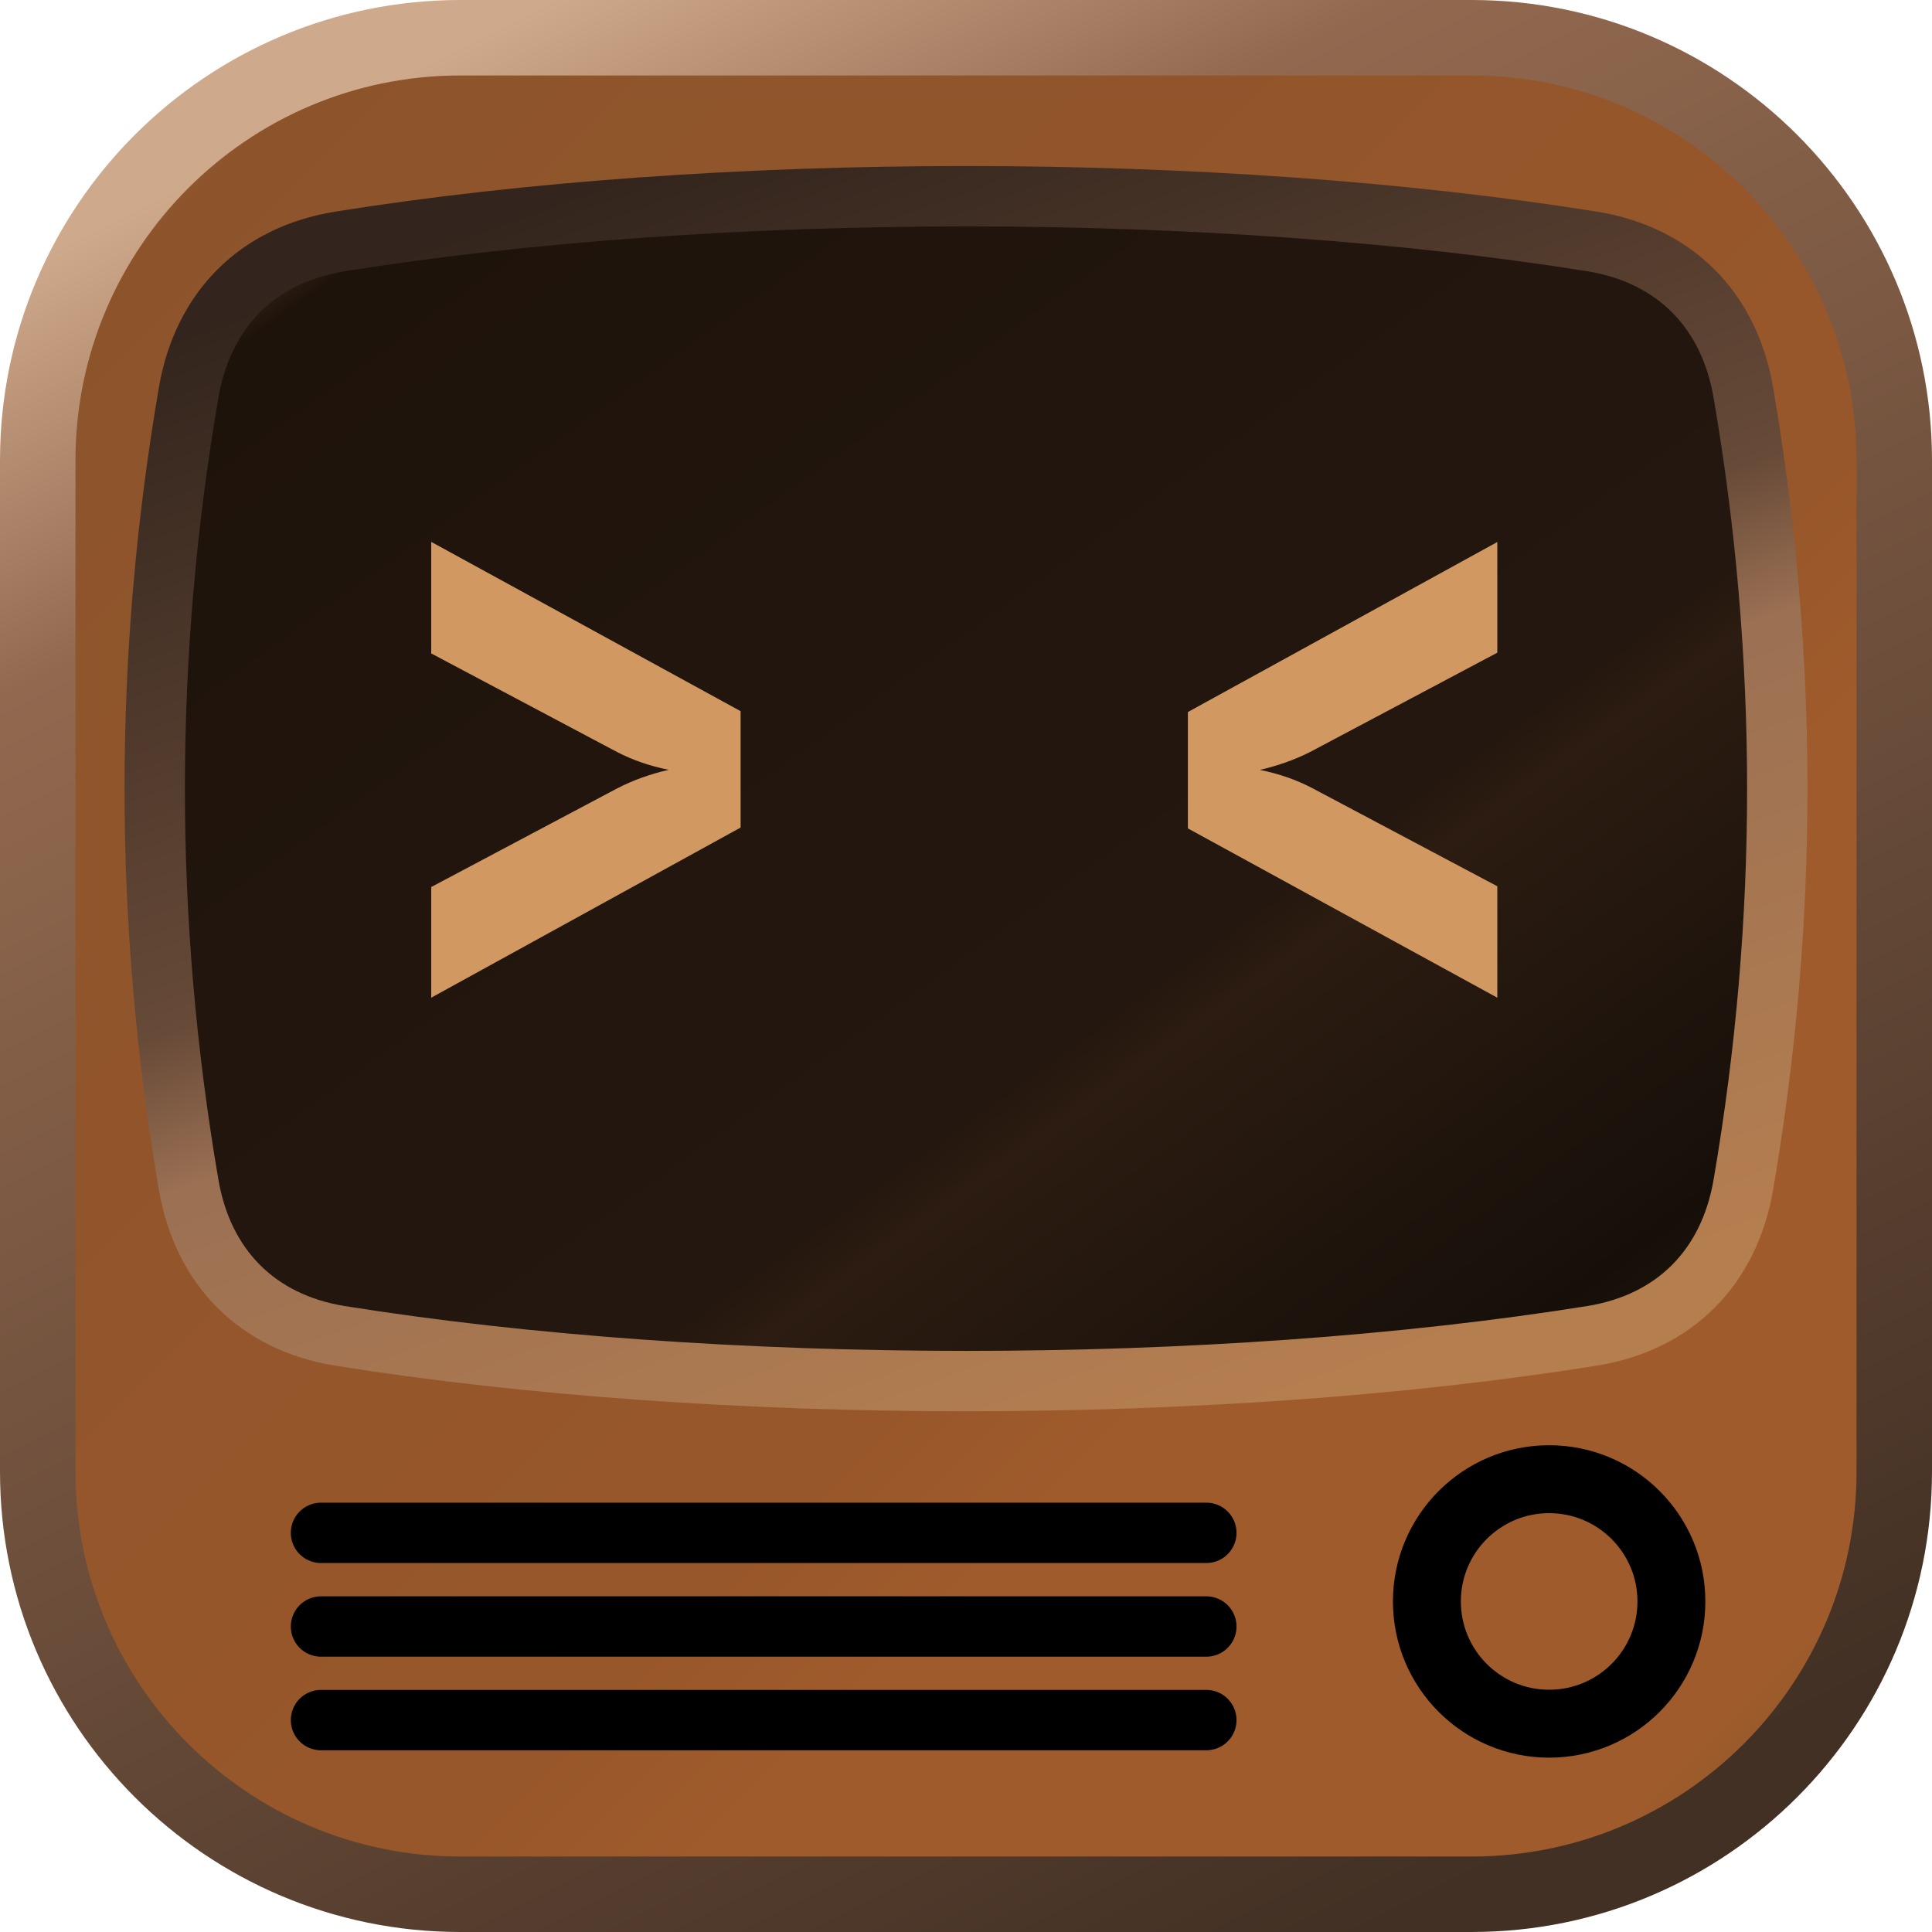
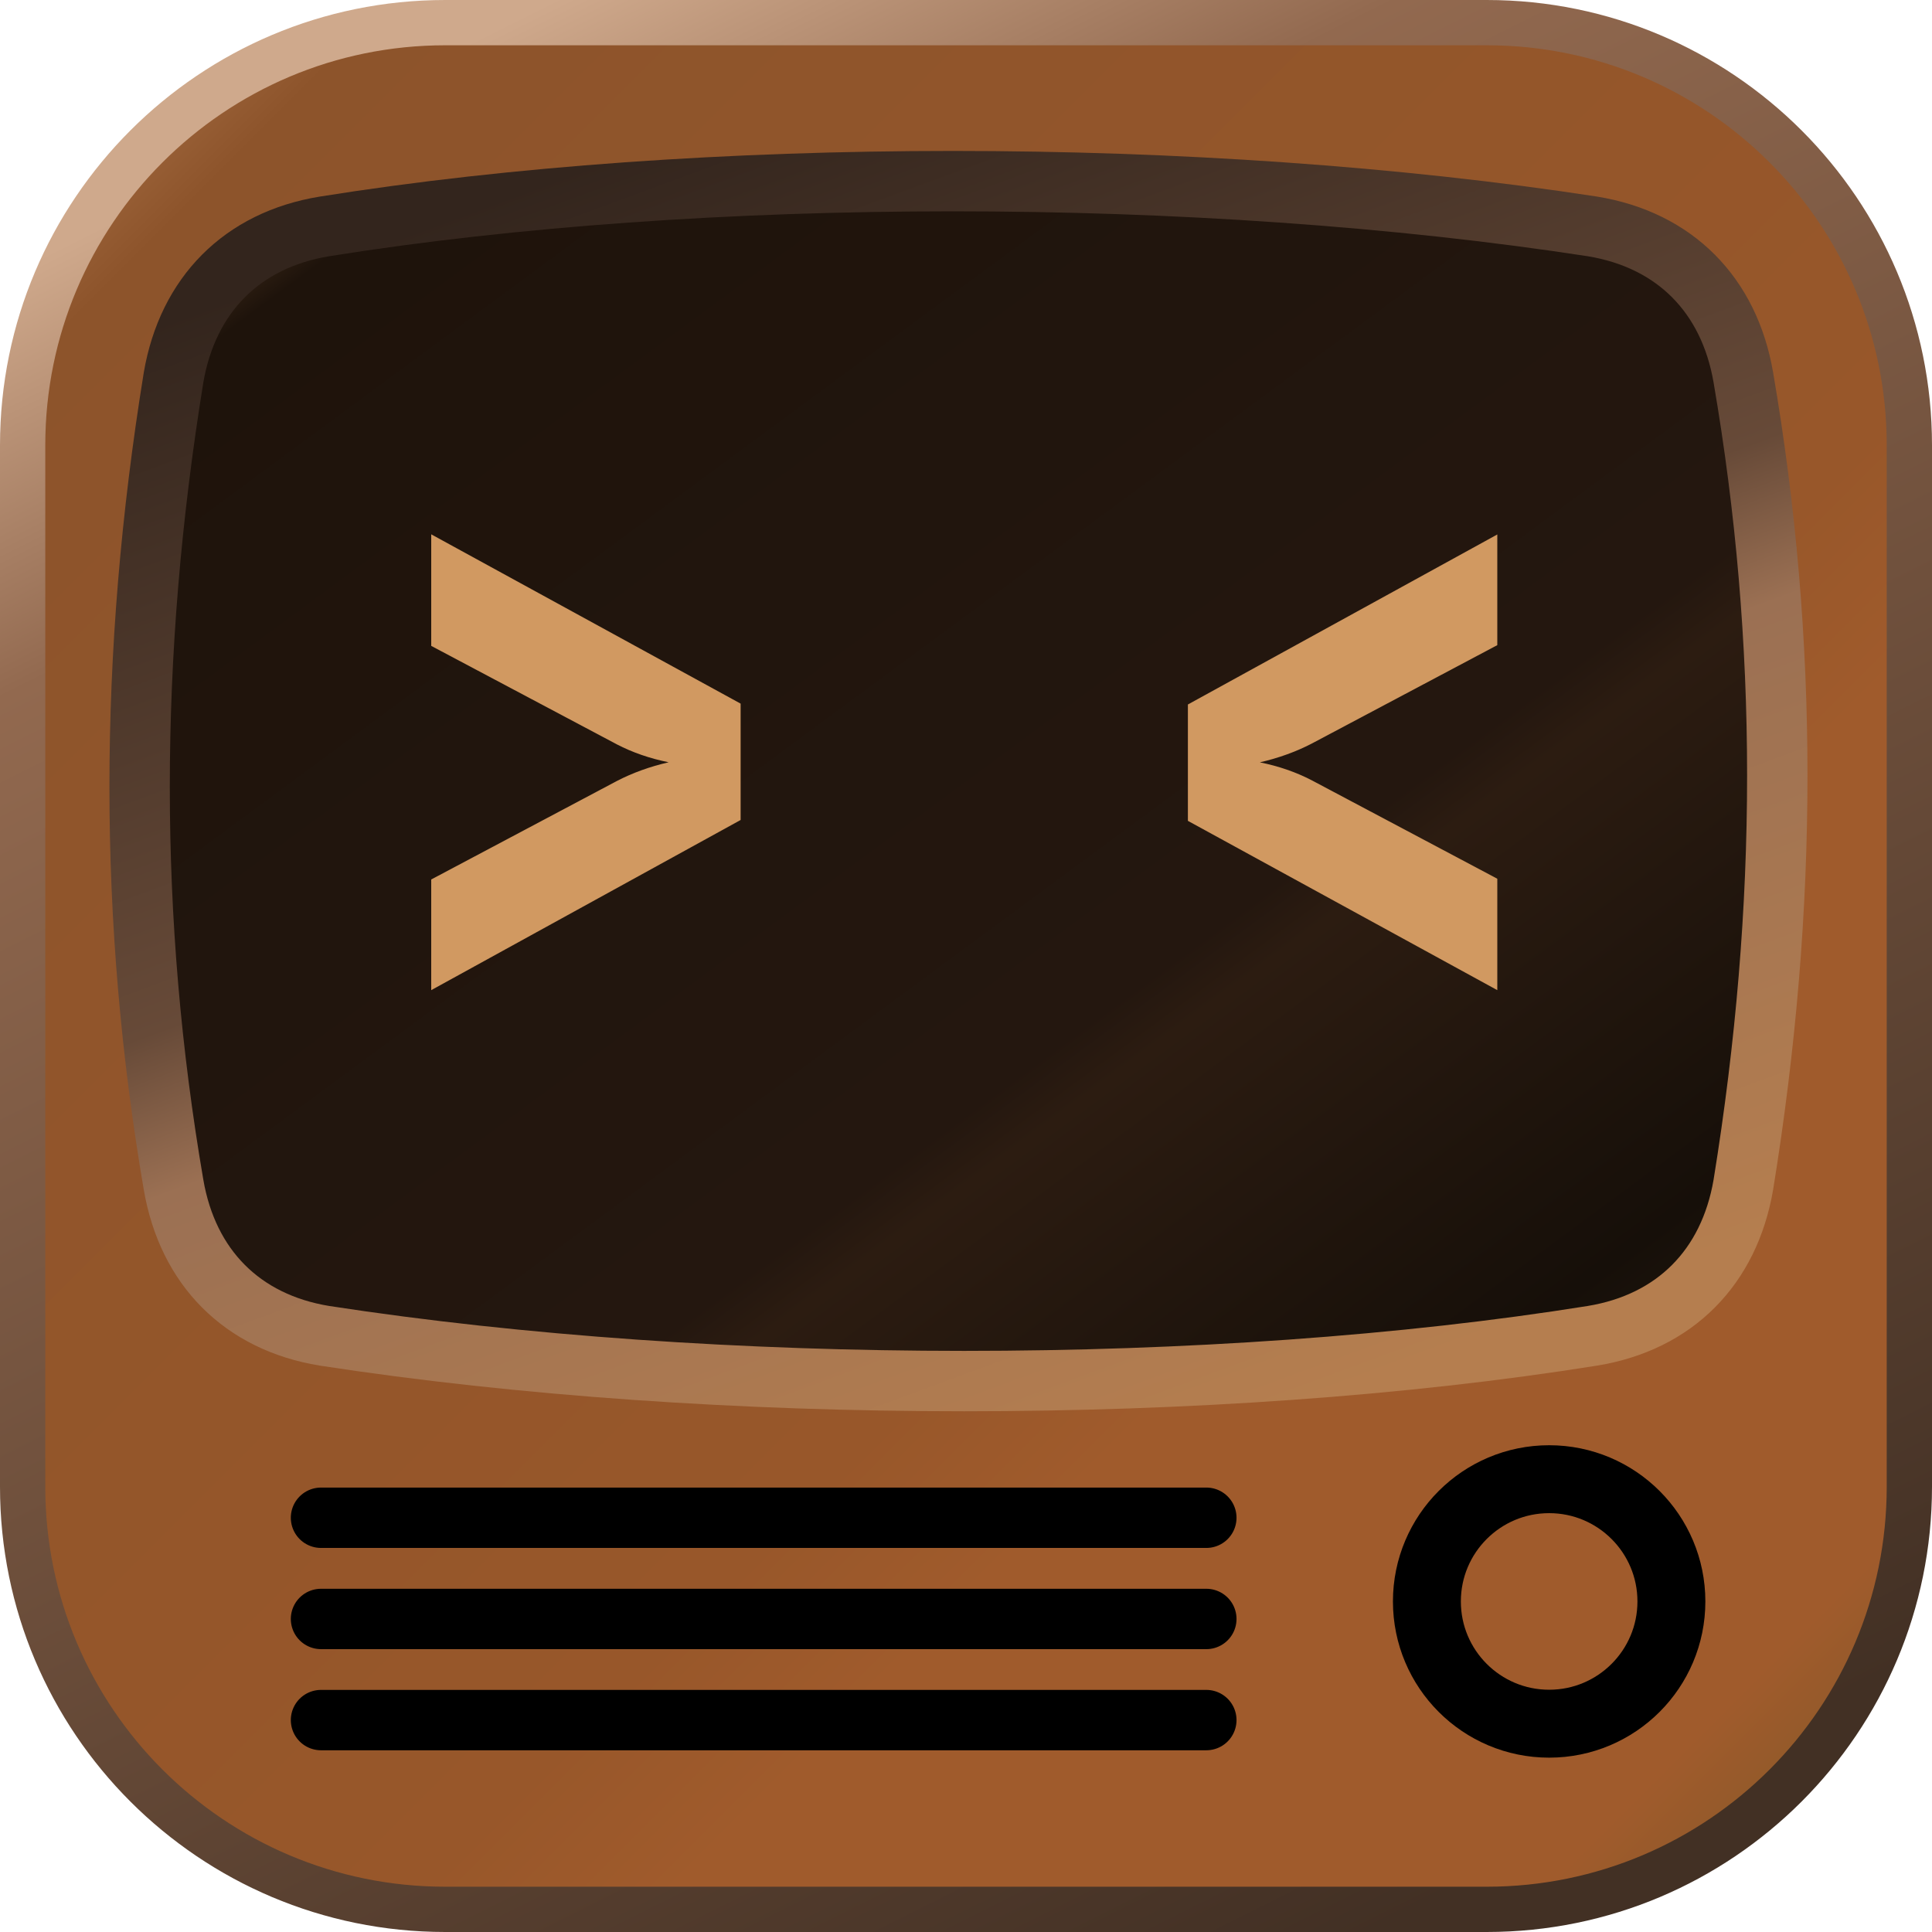
- <svg xmlns="http://www.w3.org/2000/svg" width="256" height="256" version="1.1" viewBox="0 0 256 256">
+ <svg xmlns="http://www.w3.org/2000/svg" width="256" height="256" viewBox="0 0 256 256">
  <defs>
    <linearGradient id="fillGradient" y2="1">
      <stop stop-color="#b88056" offset="0" />
      <stop stop-color="#8d542b" offset=".09" />
      <stop stop-color="#98572a" offset=".6" />
      <stop stop-color="#a05b2c" offset=".67" />
      <stop stop-color="#a05b2c" offset=".9" />
      <stop stop-color="#785726" offset="1" />
    </linearGradient>
    <linearGradient id="strokeGradient" x1=".25" x2=".75" y2="1">
      <stop stop-color="#cfa98c" offset="0" />
      <stop stop-color="#92694f" offset=".18" />
      <stop stop-color="#423024" offset="1" />
    </linearGradient>
    <linearGradient id="screenFillGradient" y2="1">
      <stop stop-color="#735030" offset="0" />
      <stop stop-color="#1e130b" offset=".09" />
      <stop stop-color="#24170f" offset=".64" />
      <stop stop-color="#2c1c11" offset=".67" />
      <stop stop-color="#160f09" offset=".9" />
      <stop stop-color="#241a0f" offset="1" />
    </linearGradient>
    <linearGradient id="screenStrokeGradient" x1="0.75" y1="1" x2="0.25" y2="0">
      <stop stop-color="#b57e4f" offset="0" />
      <stop stop-color="#9b7053" offset=".42" />
      <stop stop-color="#674a38" offset=".53" />
      <stop stop-color="#33251d" offset="1" />
    </linearGradient>
+     <linearGradient id="bracketsColor">
+       <stop stop-color="#d19961" offset="0" />
+       <stop stop-color="#d19961" offset="1" />
+     </linearGradient>
  </defs>
-   <rect x="5" y="5" width="246" height="246" ry="56" fill="url(#fillGradient)" stroke="url(#strokeGradient)" stroke-width="10" />
-   <path d="m45 32         c         50-8 116-8 166 0         10.935 1.785 18.12 9.08 20 20          6 35 6 70 0 105         -1.88 10.92-9.06 18.214-20 20          -50 8-116 8-166 0         -10.935-1.785-18.12-9.08-20-20          -6-35-6-70 0-105         1.88-10.92 9.06-18.214 20-20          z" fill="url(#screenFillGradient)" stroke="url(#screenStrokeGradient)" stroke-width="8" />
-   <path d="m57.139 132.2v-14.665l24.6-13.05q3.12-1.617 6.862-2.48-3.742-0.755-6.862-2.372l-24.6-13.05v-14.782l40.998 22.433v15.419z" fill="#d19961" />
-   <path d="m198.4 132.2-40.998-22.433v-15.419l40.998-22.529v14.665l-24.6 13.05q-3.12 1.617-6.862 2.48 3.742 0.755 6.862 2.372l24.6 13.05z" fill="#d19961" />
+   <rect x="3" y="3" width="250" height="250" ry="56" fill="url(#fillGradient)" stroke="url(#strokeGradient)" stroke-width="6" />
+   <path d="m43 30         c         50-8 116-8 168 0         10.94 1.79 18.12 9.08 20 20          6 35 6 70 0 107         -1.88 10.92-9.06 18.21-20 20          -50 8-116 8-168 0         -10.94-1.79-18.12-9.08-20-20          -6-35-6-70 0-107         1.88-10.92 9.06-18.21 20-20          z" fill="url(#screenFillGradient)" stroke="url(#screenStrokeGradient)" stroke-width="8" />
+   <path d="m57.139 131.2v-14.665l24.6-13.05q3.12-1.617 6.862-2.48-3.742-0.755-6.862-2.372l-24.6-13.05v-14.782l40.998 22.433v15.419z" fill="url(#bracketsColor)" />
+   <path d="m198.4 131.2-40.998-22.433v-15.419l40.998-22.529v14.665l-24.6 13.05q-3.12 1.617-6.862 2.48 3.742 0.755 6.862 2.372l24.6 13.05z" fill="url(#bracketsColor)" />
  <circle cx="205.27" cy="212.2" r="16.199" fill="none" stroke="#000" stroke-linejoin="round" stroke-width="9" />
-   <path d="m42.535 203.11h117.31" stroke="#000" stroke-linecap="round" stroke-linejoin="round" stroke-width="8" />
-   <path d="m42.535 215.52h117.31" stroke="#000" stroke-linecap="round" stroke-linejoin="round" stroke-width="8" />
+   <path d="m42.535 201.11h117.31" stroke="#000" stroke-linecap="round" stroke-linejoin="round" stroke-width="8" />
+   <path d="m42.535 214.52h117.31" stroke="#000" stroke-linecap="round" stroke-linejoin="round" stroke-width="8" />
  <path d="m42.535 227.92h117.31" stroke="#000" stroke-linecap="round" stroke-linejoin="round" stroke-width="8" />
</svg>
